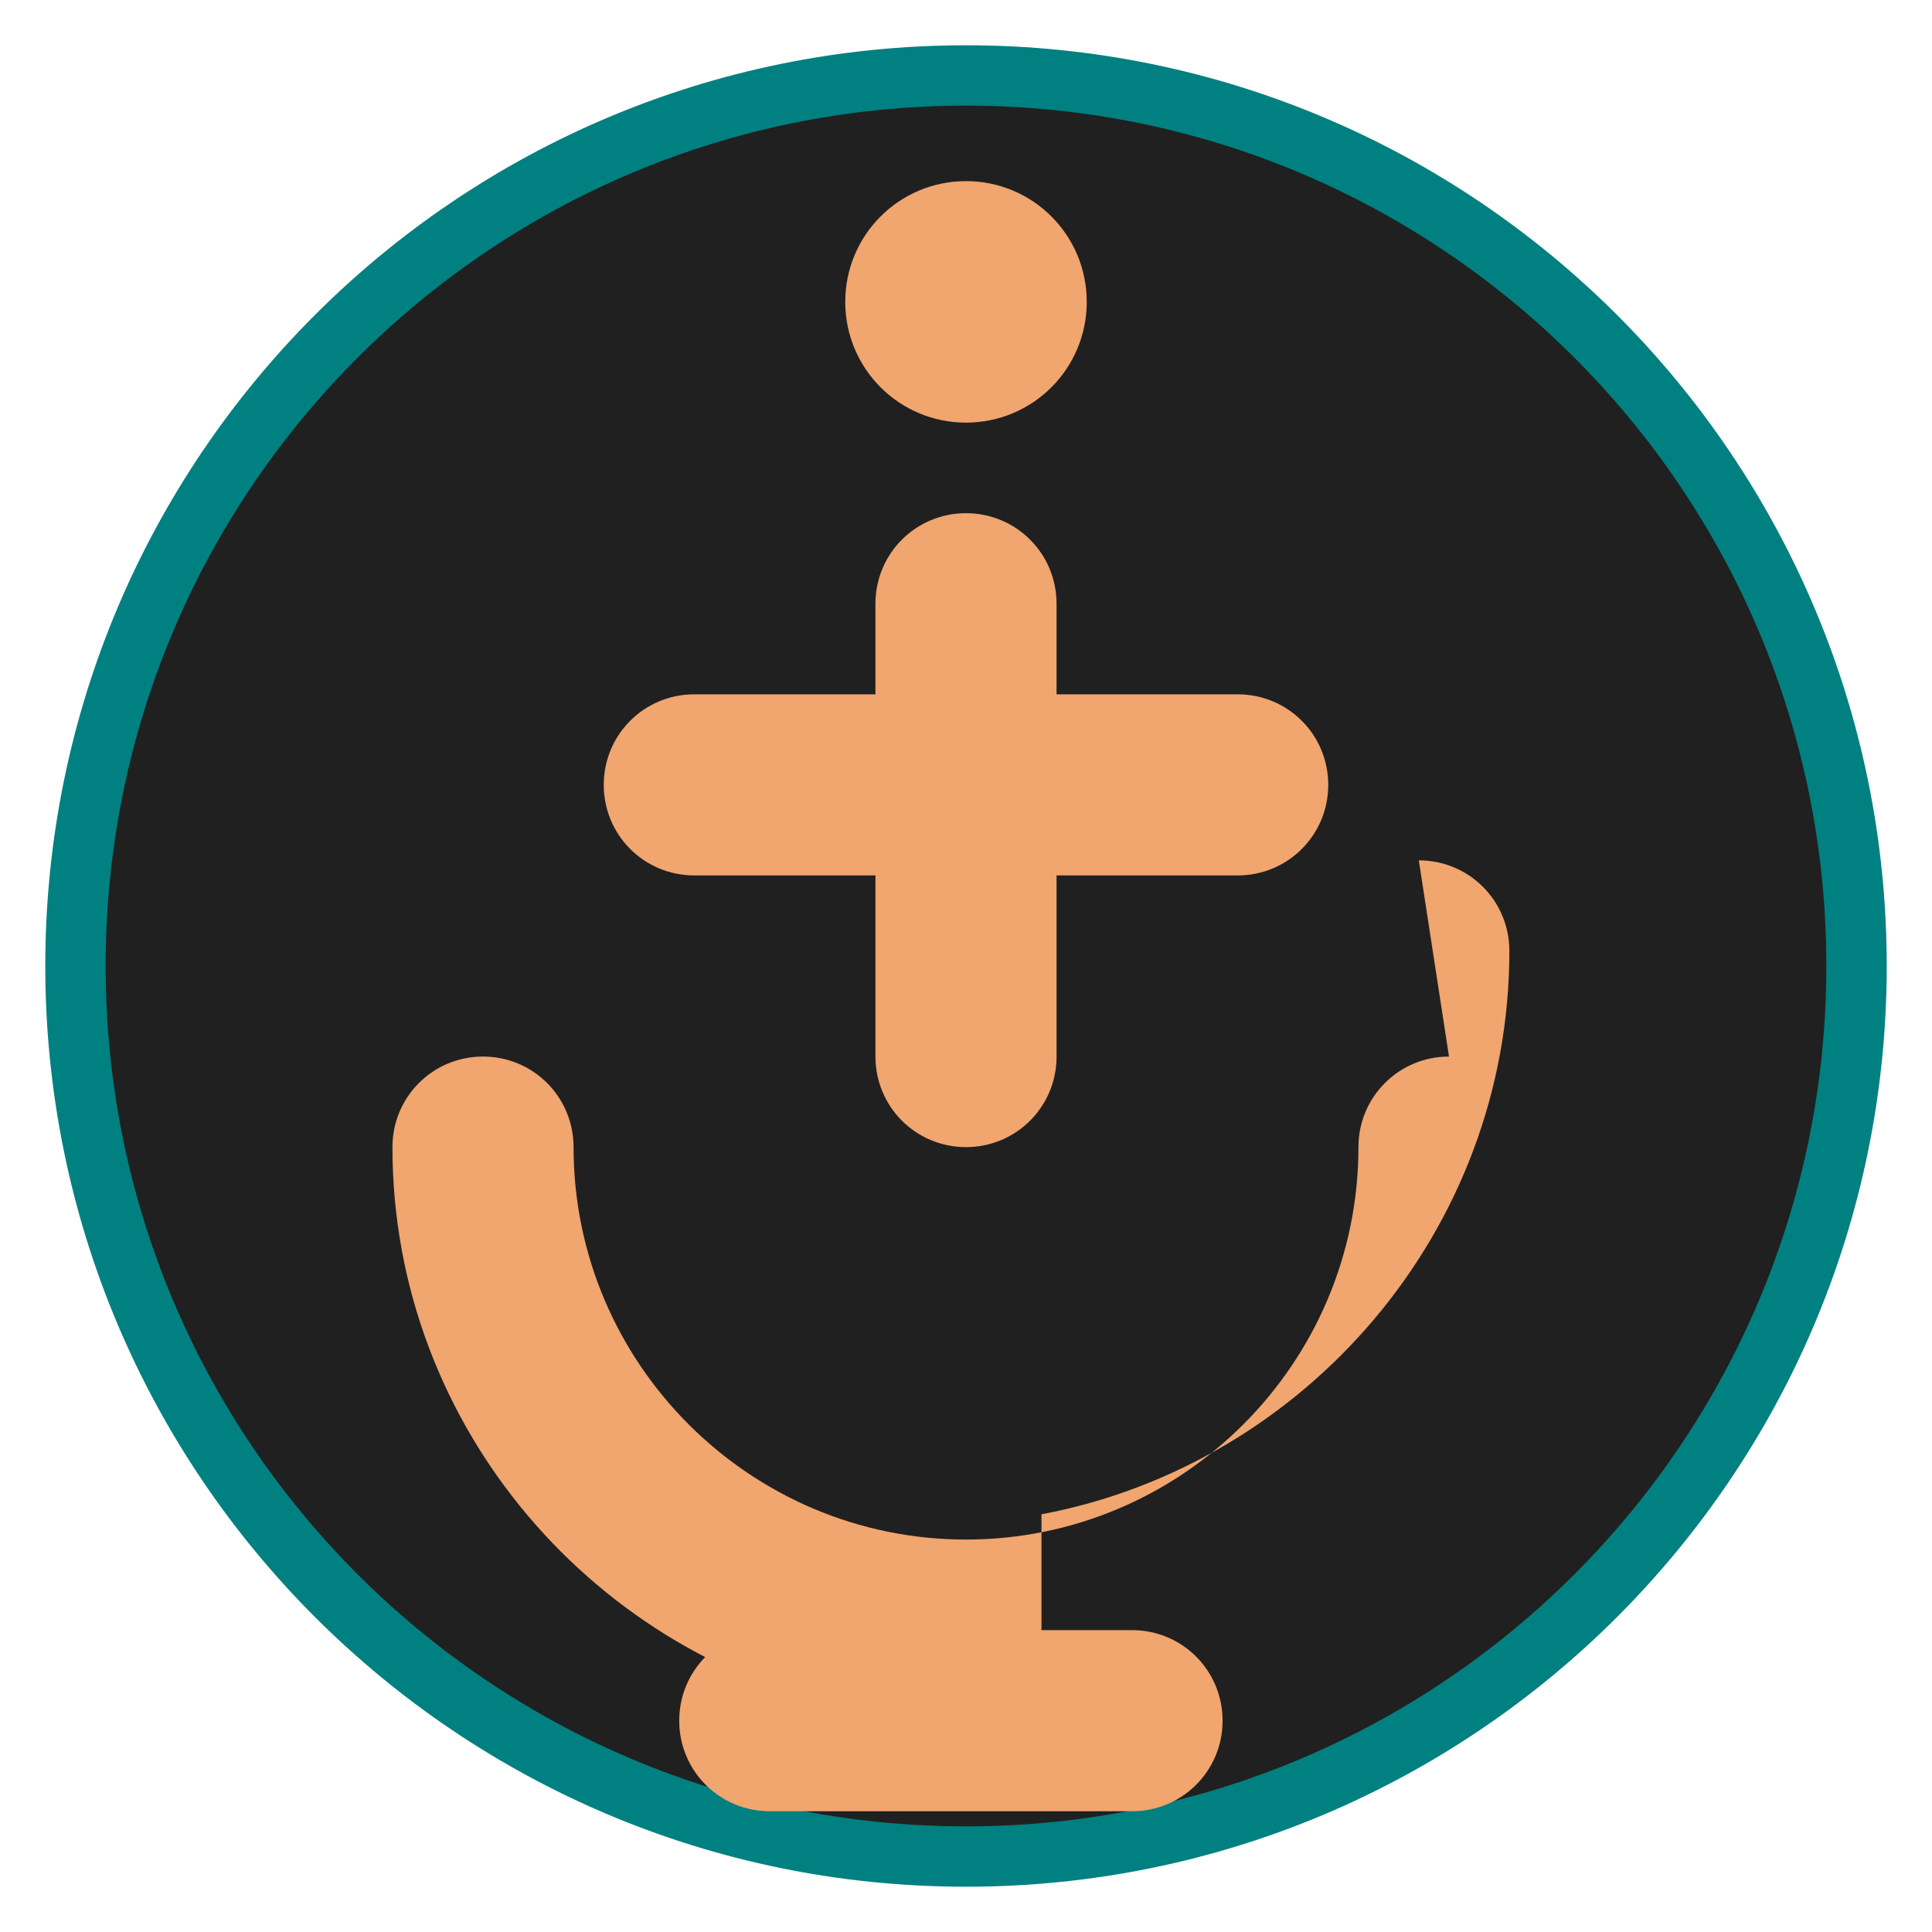
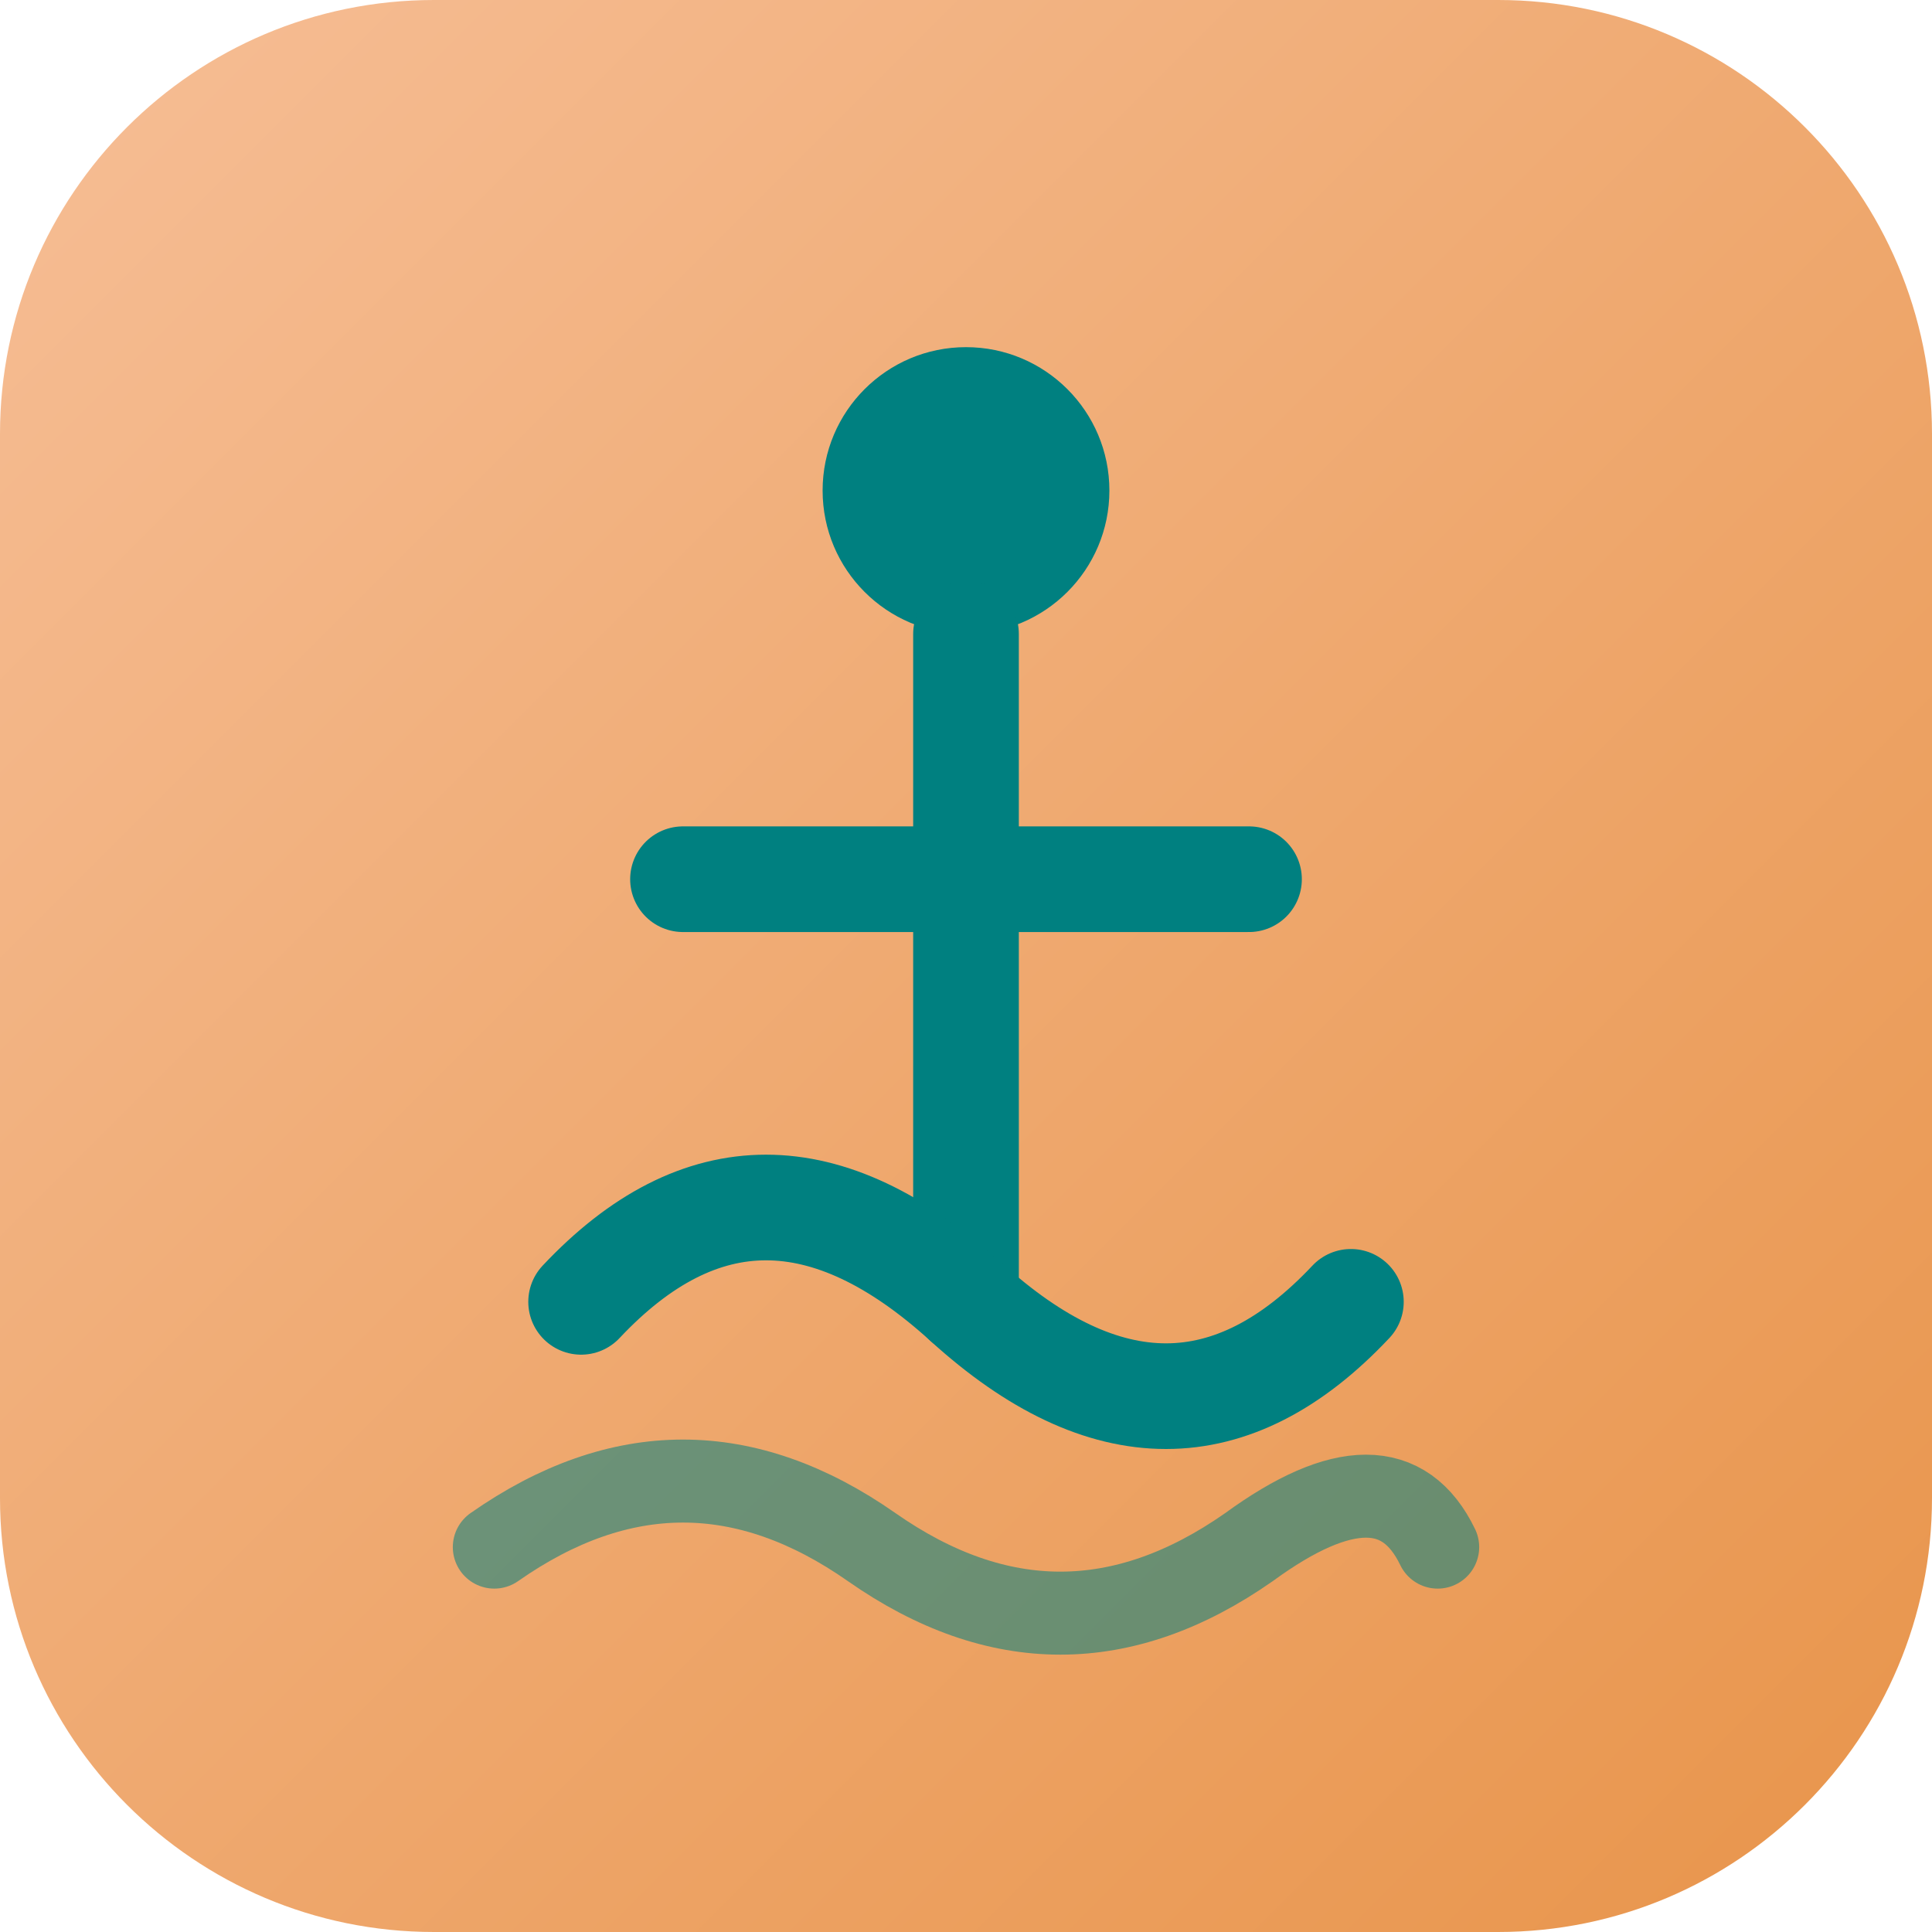
- <svg xmlns="http://www.w3.org/2000/svg" viewBox="0 0 512 512" width="100%" height="100%">
-   <circle cx="256" cy="256" r="236" fill="#202020" stroke="#008080" stroke-width="16" />
-   <path d="M256 48c-17.7 0-32 14.3-32 32s14.3 32 32 32 32-14.3 32-32-14.3-32-32-32zm0 88c-13.3 0-24 10.7-24 24v24h-48c-13.3 0-24 10.7-24 24s10.7 24 24 24h48v48c0 13.3 10.7 24 24 24s24-10.7 24-24v-48h48c13.3 0 24-10.7 24-24s-10.7-24-24-24h-48v-24c0-13.3-10.7-24-24-24zm128 144c-13.3 0-24 10.7-24 24 0 57.3-46.7 104-104 104s-104-46.7-104-104c0-13.3-10.7-24-24-24s-24 10.7-24 24c0 74.4 54.3 136.2 124 149.3V432h-24c-13.3 0-24 10.7-24 24s10.7 24 24 24h96c13.3 0 24-10.7 24-24s-10.7-24-24-24h-24v-30.7c69.7-13.1 124-74.9 124-149.3 0-13.3-10.7-24-24-24z" fill="#F1A56F" />
+ <svg xmlns="http://www.w3.org/2000/svg" viewBox="0 0 512 512" width="512" height="512">
+   <defs>
+     <linearGradient id="favGrad" x1="0%" y1="0%" x2="100%" y2="100%">
+       <stop offset="0%" style="stop-color:#F6BE96" />
+       <stop offset="100%" style="stop-color:#E8944A" />
+     </linearGradient>
+   </defs>
+   <rect width="512" height="512" rx="115" fill="url(#favGrad)" />
+   <g transform="translate(256,245)" fill="none" stroke="#008080" stroke-width="28" stroke-linecap="round" stroke-linejoin="round">
+     <circle cx="0" cy="-115" r="38" fill="#008080" stroke="none" />
+     <line x1="0" y1="-77" x2="0" y2="100" />
+     <line x1="-75" y1="-12" x2="75" y2="-12" />
+     <path d="M-102,100 Q-55,50 0,100 Q55,150 102,100" fill="none" />
+     <path d="M-125,165 Q-75,130 -25,165 Q25,200 75,165 Q112,138 125,165" stroke-width="22" opacity="0.55" />
+   </g>
</svg>
